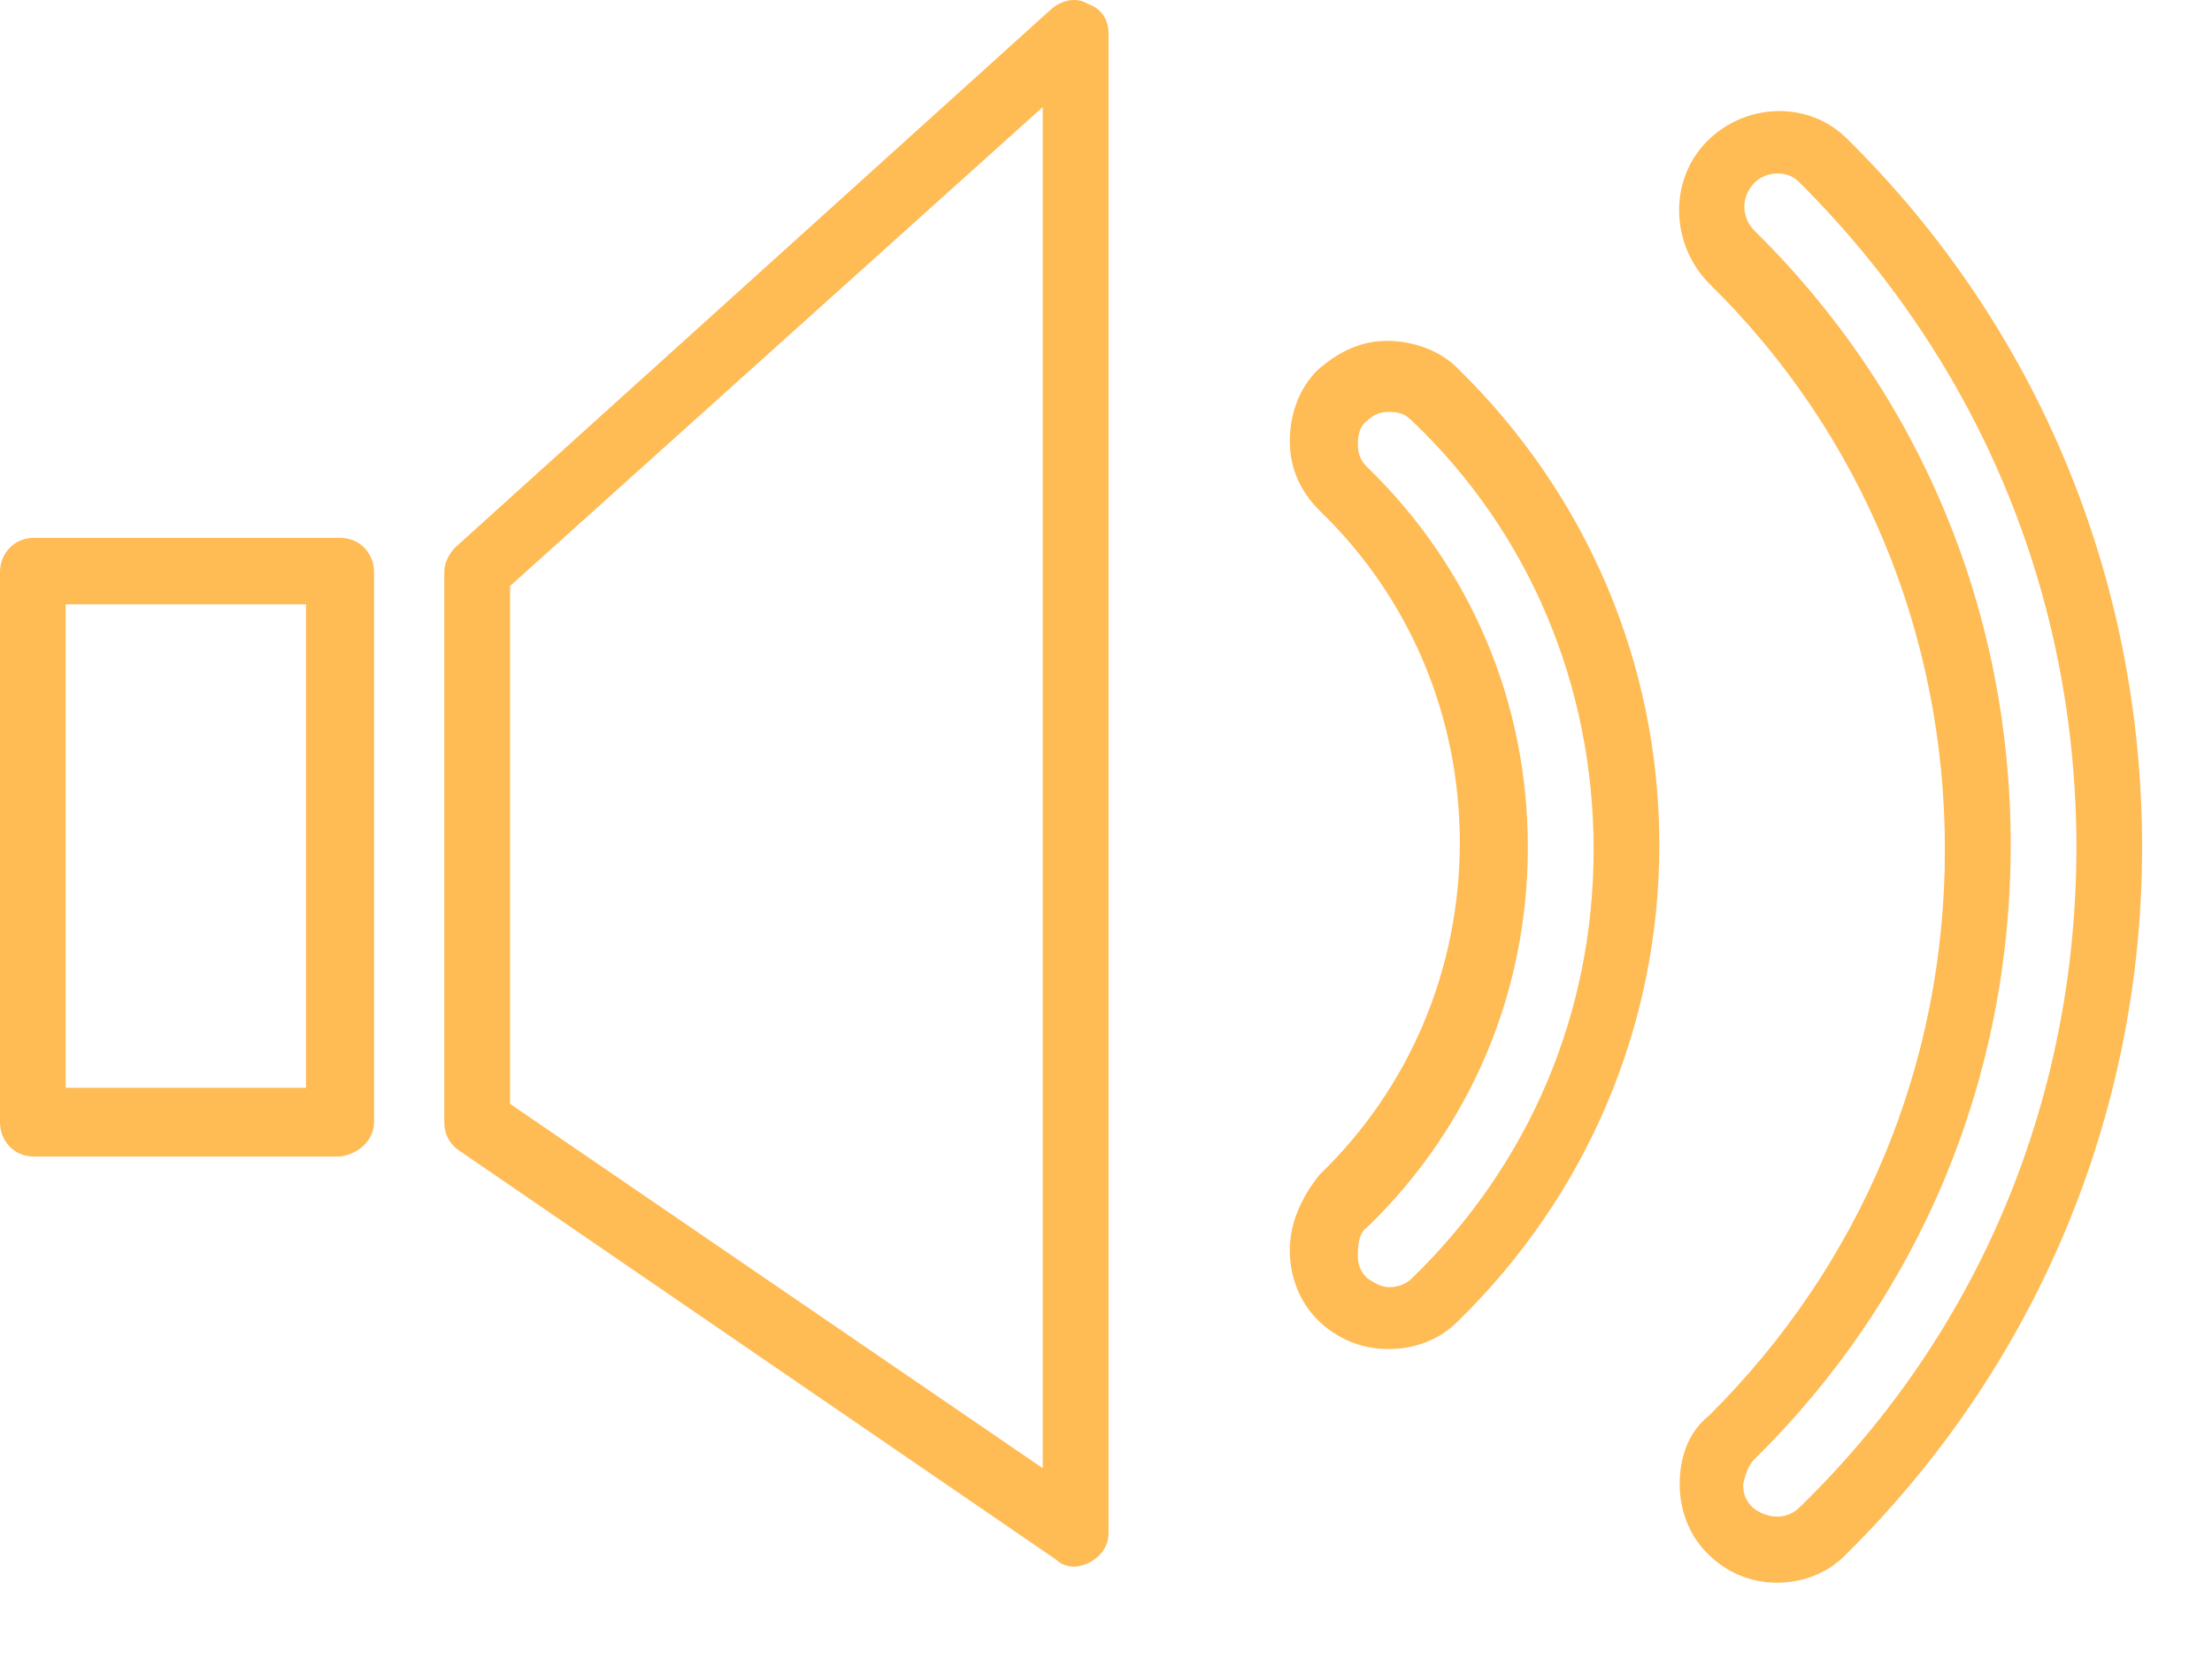
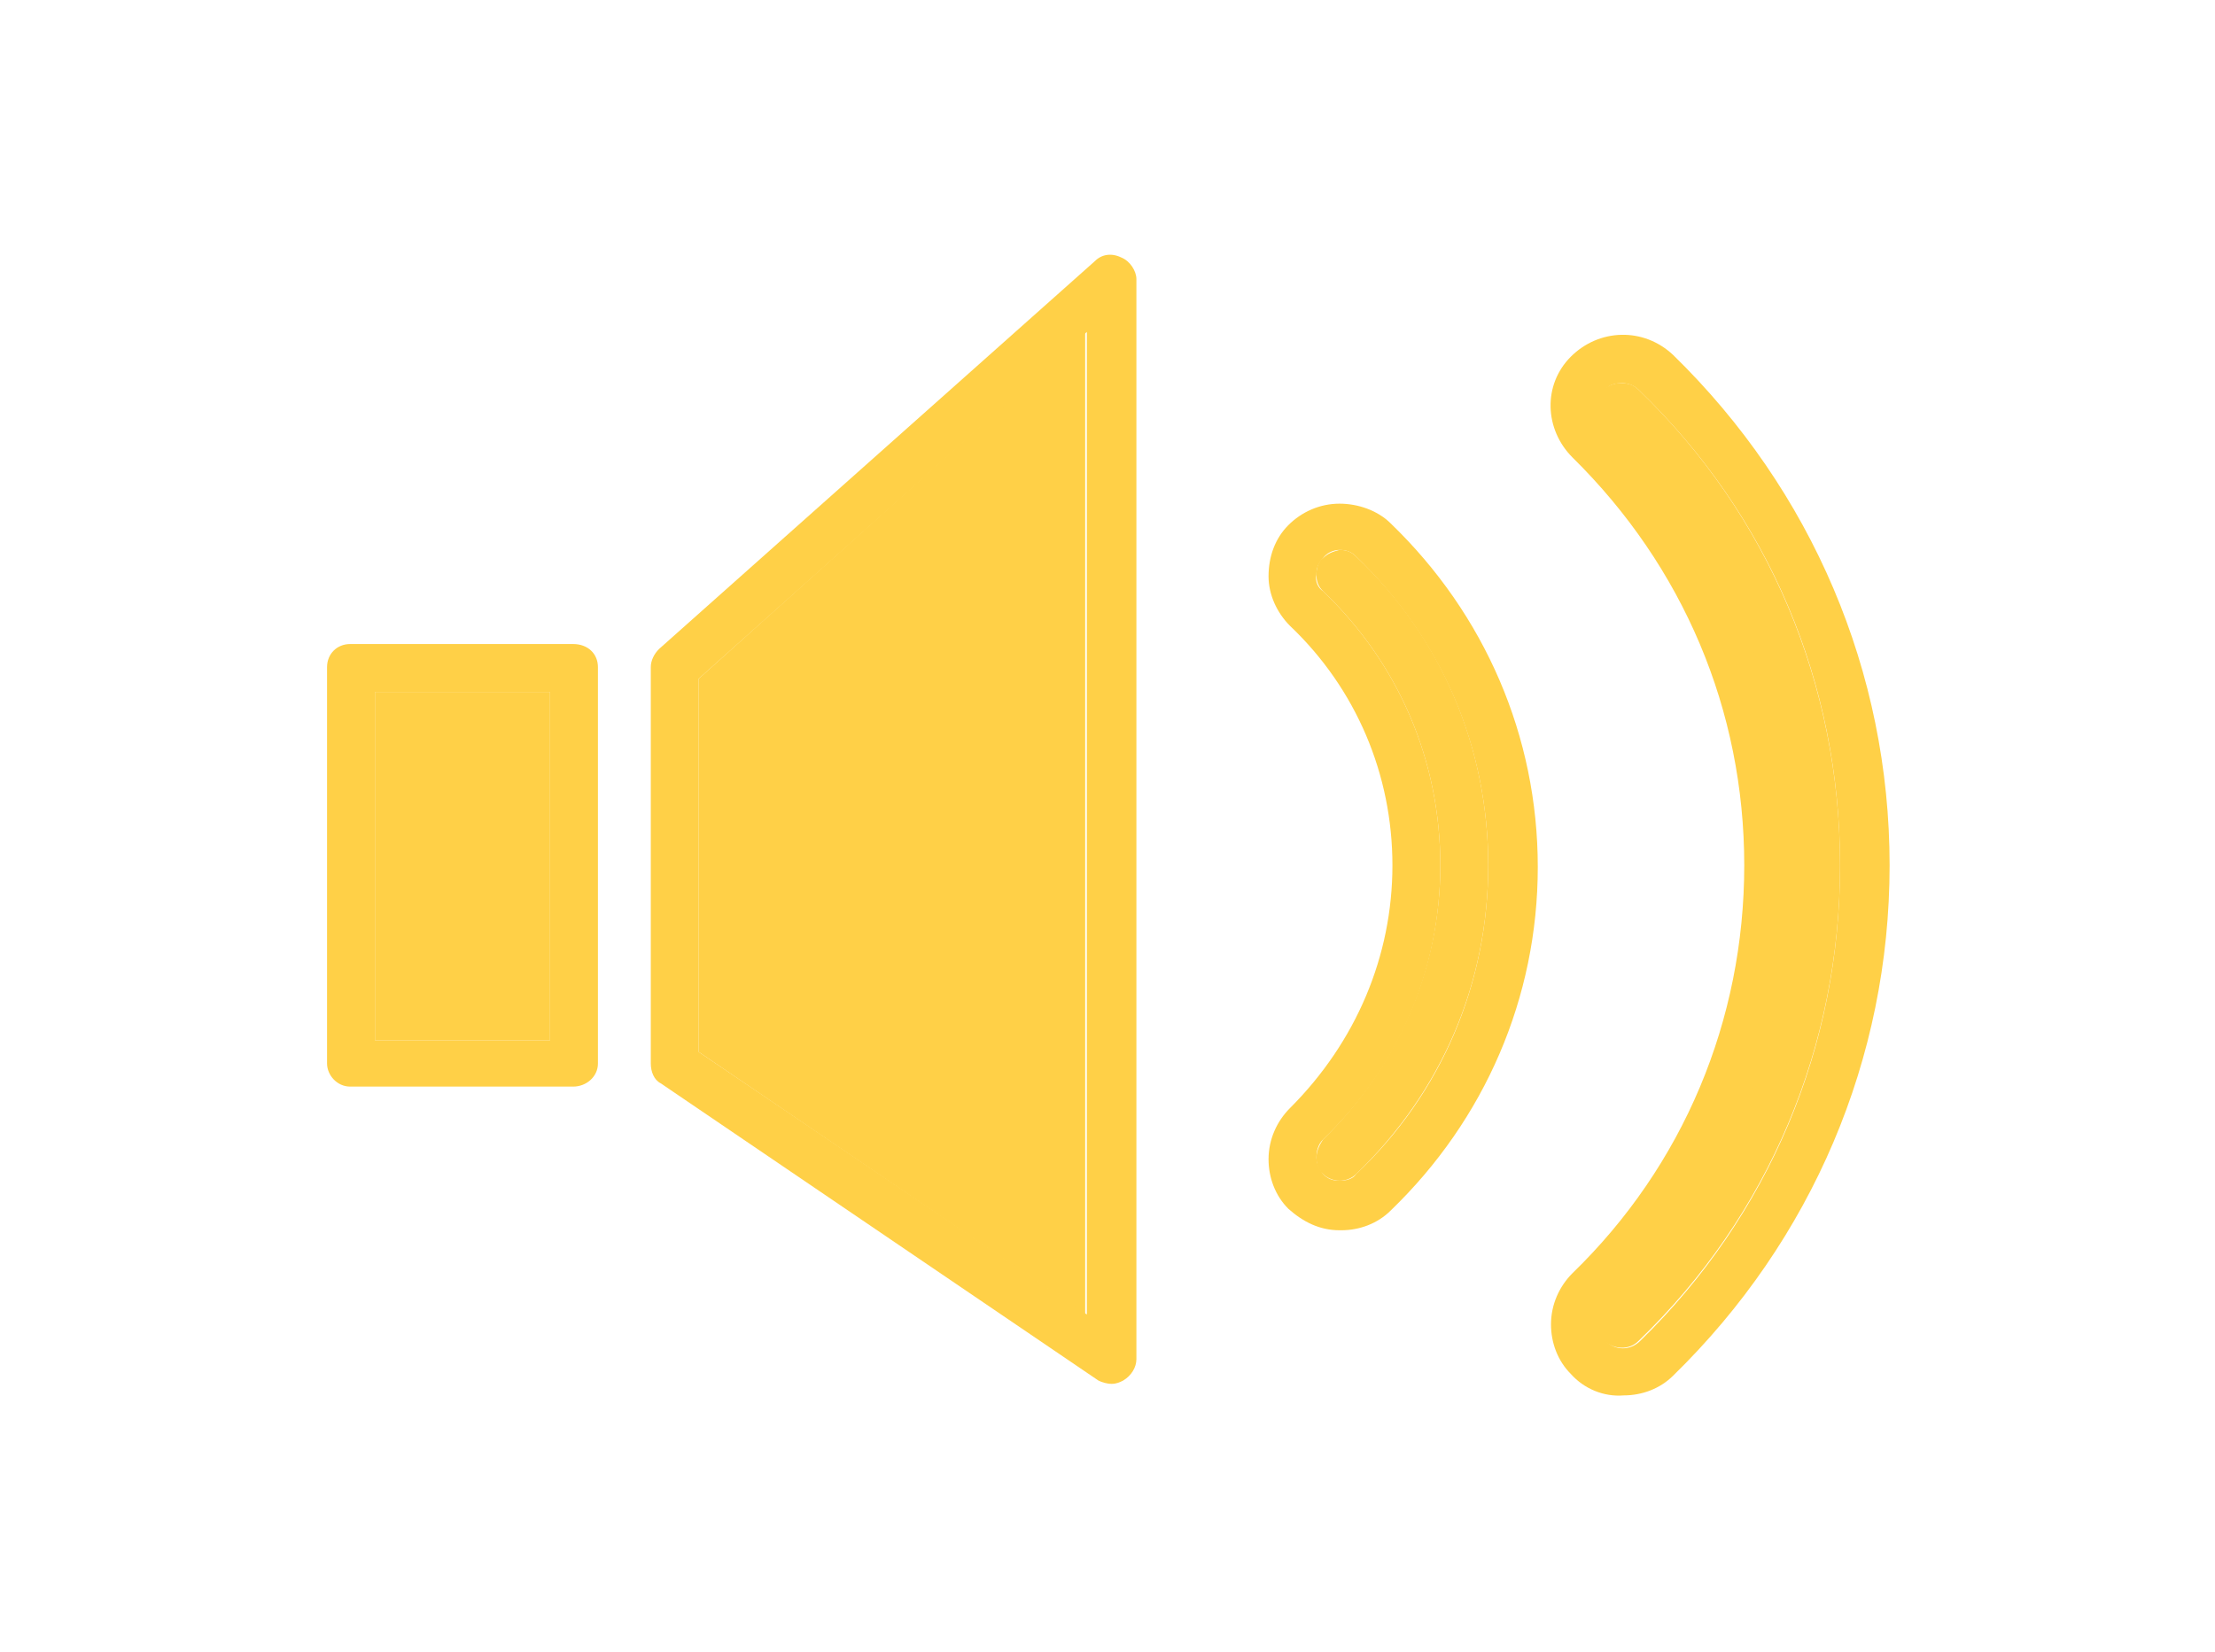
- <svg xmlns="http://www.w3.org/2000/svg" width="20" height="15" viewBox="0 0 20 15" fill="none">
-   <path d="M3.382 10.146V5.174C3.382 5.008 3.259 4.863 3.074 4.863H0.307C0.123 4.863 0 5.008 0 5.174V10.146C0 10.312 0.123 10.457 0.307 10.457H3.074C3.238 10.436 3.382 10.312 3.382 10.146ZM2.767 9.835H0.594V5.464H2.767V9.835Z" fill="#FFBB54" />
-   <path d="M9.51 0.078L4.12 4.946C4.058 5.008 4.017 5.091 4.017 5.174V10.146C4.017 10.25 4.058 10.333 4.14 10.395L9.551 14.103C9.592 14.145 9.654 14.165 9.715 14.165C9.756 14.165 9.818 14.145 9.859 14.124C9.961 14.062 10.023 13.979 10.023 13.855V0.305C10.023 0.181 9.961 0.078 9.838 0.036C9.736 -0.026 9.613 -0.005 9.51 0.078ZM9.428 13.275L4.612 9.981V5.298L9.428 0.968V13.275Z" fill="#FFBB54" />
-   <path d="M15.187 13.42C15.187 13.648 15.269 13.875 15.433 14.041C15.617 14.228 15.843 14.31 16.068 14.31C16.294 14.31 16.519 14.228 16.683 14.062C18.405 12.363 19.368 10.084 19.368 7.66C19.368 5.236 18.425 2.957 16.704 1.258C16.355 0.906 15.781 0.927 15.433 1.279C15.085 1.631 15.105 2.211 15.454 2.564C16.827 3.91 17.585 5.733 17.585 7.681C17.585 9.628 16.827 11.431 15.454 12.798C15.269 12.943 15.187 13.171 15.187 13.42ZM15.864 13.192C17.36 11.721 18.18 9.753 18.18 7.639C18.18 5.526 17.36 3.558 15.864 2.087C15.741 1.963 15.741 1.776 15.864 1.652C15.925 1.59 16.007 1.569 16.068 1.569C16.15 1.569 16.212 1.59 16.273 1.652C17.892 3.268 18.774 5.381 18.774 7.66C18.774 9.939 17.892 12.052 16.273 13.627C16.15 13.751 15.966 13.73 15.843 13.627C15.781 13.565 15.761 13.502 15.761 13.42C15.781 13.337 15.802 13.254 15.864 13.192Z" fill="#FFBB54" />
-   <path d="M11.662 11.306C11.662 11.534 11.744 11.762 11.908 11.928C12.072 12.094 12.298 12.197 12.543 12.197H12.564C12.79 12.197 13.015 12.114 13.179 11.949C14.347 10.809 15.003 9.276 15.003 7.639C15.003 6.003 14.347 4.47 13.179 3.33C13.015 3.164 12.769 3.082 12.543 3.082C12.298 3.082 12.093 3.185 11.908 3.351C11.744 3.517 11.662 3.744 11.662 3.993C11.662 4.242 11.765 4.449 11.929 4.615C12.748 5.402 13.199 6.479 13.199 7.619C13.199 8.758 12.748 9.835 11.929 10.623C11.765 10.83 11.662 11.058 11.662 11.306ZM12.359 11.099C13.302 10.188 13.814 8.965 13.814 7.66C13.814 6.355 13.302 5.133 12.359 4.221C12.298 4.159 12.277 4.097 12.277 4.014C12.277 3.931 12.298 3.848 12.359 3.807C12.421 3.744 12.482 3.724 12.564 3.724C12.646 3.724 12.707 3.744 12.769 3.807C13.835 4.822 14.409 6.21 14.409 7.681C14.409 9.152 13.835 10.519 12.769 11.555C12.707 11.617 12.626 11.638 12.564 11.638C12.482 11.638 12.421 11.596 12.359 11.555C12.298 11.493 12.277 11.431 12.277 11.348C12.277 11.223 12.298 11.141 12.359 11.099Z" fill="#FFBB54" />
+ <svg xmlns="http://www.w3.org/2000/svg" version="1.1" id="Layer_1" x="0px" y="0px" viewBox="0 0 134.1 100" enable-background="new 0 0 134.1 100" xml:space="preserve">
+   <g id="XMLID_35_">
+     <g id="XMLID_48_">
+       <g>
+         <rect x="22.7" y="41.9" fill="#FFD047" width="10.6" height="21.1" />
+         <path fill="#FFD047" d="M22.7,63h10.6V41.9H22.7V63z M36.2,40.4v24c0,0.8-0.7,1.4-1.5,1.4H21.2c-0.8,0-1.4-0.7-1.4-1.4v-24     c0-0.8,0.6-1.4,1.4-1.4h13.5C35.6,39,36.2,39.6,36.2,40.4z" />
+       </g>
+       <g>
+ 		</g>
+     </g>
+     <g id="XMLID_45_">
+       <g>
+         <polygon fill="#FFD047" points="65.7,20.1 65.7,79.6 42.3,63.7 42.3,41.1    " />
+         <path fill="#FFD047" d="M42.3,41.1v22.6l23.5,15.9V20.1L42.3,41.1z M39.4,64.4v-24c0-0.4,0.2-0.8,0.5-1.1l26.4-23.5     c0.4-0.4,1-0.5,1.6-0.2c0.5,0.2,0.9,0.8,0.9,1.3v65.4c0,0.5-0.3,1-0.8,1.3c-0.2,0.1-0.4,0.2-0.7,0.2c-0.3,0-0.6-0.1-0.8-0.2     L40,65.6C39.6,65.4,39.4,64.9,39.4,64.4z" />
+       </g>
+       <g>
+ 		</g>
+     </g>
+     <g id="XMLID_36_">
+       <g>
+         <path fill="#FFD047" d="M99.2,23.6c7.9,7.6,12.2,17.9,12.2,28.8s-4.3,21.2-12.2,28.8c-0.6,0.6-1.5,0.5-2.1,0     c-0.3-0.3-0.4-0.6-0.4-1c0-0.4,0.2-0.8,0.4-1c7.3-7.1,11.3-16.6,11.3-26.7s-4-19.7-11.3-26.8c-0.6-0.6-0.6-1.5,0-2.1     c0.3-0.3,0.7-0.4,1-0.4C98.6,23.2,98.9,23.3,99.2,23.6z" />
+         <path fill="#FFD047" d="M111.4,52.4c0-11-4.3-21.2-12.2-28.8c-0.3-0.3-0.7-0.4-1-0.4c-0.4,0-0.8,0.1-1,0.4     c-0.6,0.6-0.5,1.5,0,2.1c7.3,7.1,11.3,16.6,11.3,26.8s-4,19.7-11.3,26.7c-0.3,0.3-0.4,0.7-0.4,1c0,0.4,0.1,0.7,0.4,1     c0.6,0.6,1.5,0.6,2.1,0C107.1,73.6,111.4,63.4,111.4,52.4z M95.1,83.2c-0.8-0.8-1.2-1.9-1.2-3c0-1.2,0.5-2.3,1.3-3.1     c6.7-6.5,10.4-15.3,10.4-24.7s-3.7-18.1-10.4-24.7c-1.7-1.7-1.8-4.4-0.1-6.1c1.7-1.7,4.4-1.8,6.2-0.1     c8.4,8.2,13.1,19.2,13.1,30.9s-4.7,22.7-13.1,30.9c-0.8,0.8-1.9,1.2-3,1.2C97.1,84.6,95.9,84.1,95.1,83.2z" />
+       </g>
+       <g>
+ 		</g>
+     </g>
+     <g id="XMLID_42_">
+       <g>
+         <path fill="#FFD047" d="M87.2,52.4c0-6.3-2.5-12.2-7.1-16.6c-0.3-0.3-0.4-0.6-0.4-1c0-0.4,0.1-0.8,0.4-1c0.3-0.3,0.6-0.4,1-0.5     c0,0,0,0,0,0c0.4,0,0.7,0.1,1,0.4c5.2,4.9,8,11.6,8,18.7c0,7.1-2.8,13.7-8,18.7c-0.3,0.3-0.7,0.4-1,0.4c-0.4,0-0.8-0.2-1-0.4     c-0.3-0.3-0.4-0.6-0.4-1c0-0.4,0.2-0.8,0.4-1.1C84.6,64.6,87.2,58.7,87.2,52.4z" />
+         <path fill="#FFD047" d="M84.3,52.4c0-5.5-2.2-10.7-6.2-14.5c-0.8-0.8-1.3-1.9-1.3-3c0-1.2,0.4-2.3,1.2-3.1     c0.8-0.8,1.9-1.3,3.1-1.3c1.1,0,2.3,0.4,3.1,1.2c5.7,5.5,8.9,12.9,8.9,20.8c0,7.9-3.2,15.3-8.9,20.8c-0.8,0.8-1.9,1.2-3,1.2     c0,0-0.1,0-0.1,0c-1.2,0-2.2-0.5-3.1-1.3c-0.8-0.8-1.2-1.9-1.2-3c0-1.2,0.5-2.3,1.3-3.1C82.1,63.1,84.3,57.9,84.3,52.4z      M80.1,35.8c4.6,4.4,7.1,10.3,7.1,16.6c0,6.3-2.5,12.2-7.1,16.6c-0.3,0.3-0.4,0.7-0.4,1.1c0,0.4,0.2,0.7,0.4,1     c0.3,0.3,0.6,0.4,1,0.4c0.4,0,0.8-0.1,1-0.4c5.2-4.9,8-11.6,8-18.7c0-7.1-2.8-13.7-8-18.7c-0.3-0.3-0.6-0.4-1-0.4c0,0,0,0,0,0     c-0.4,0-0.8,0.2-1,0.5c-0.3,0.3-0.4,0.6-0.4,1C79.6,35.2,79.8,35.6,80.1,35.8z" />
+       </g>
+       <g>
+ 		</g>
+     </g>
+   </g>
</svg>
